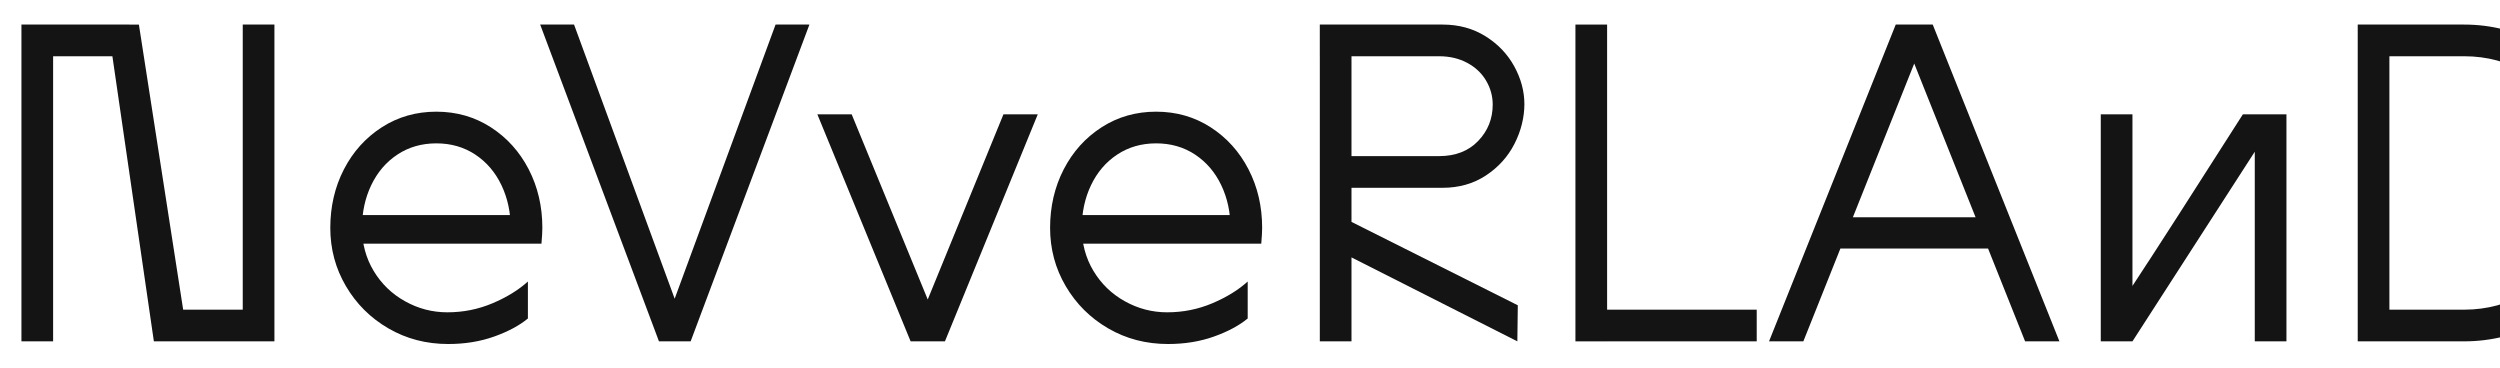
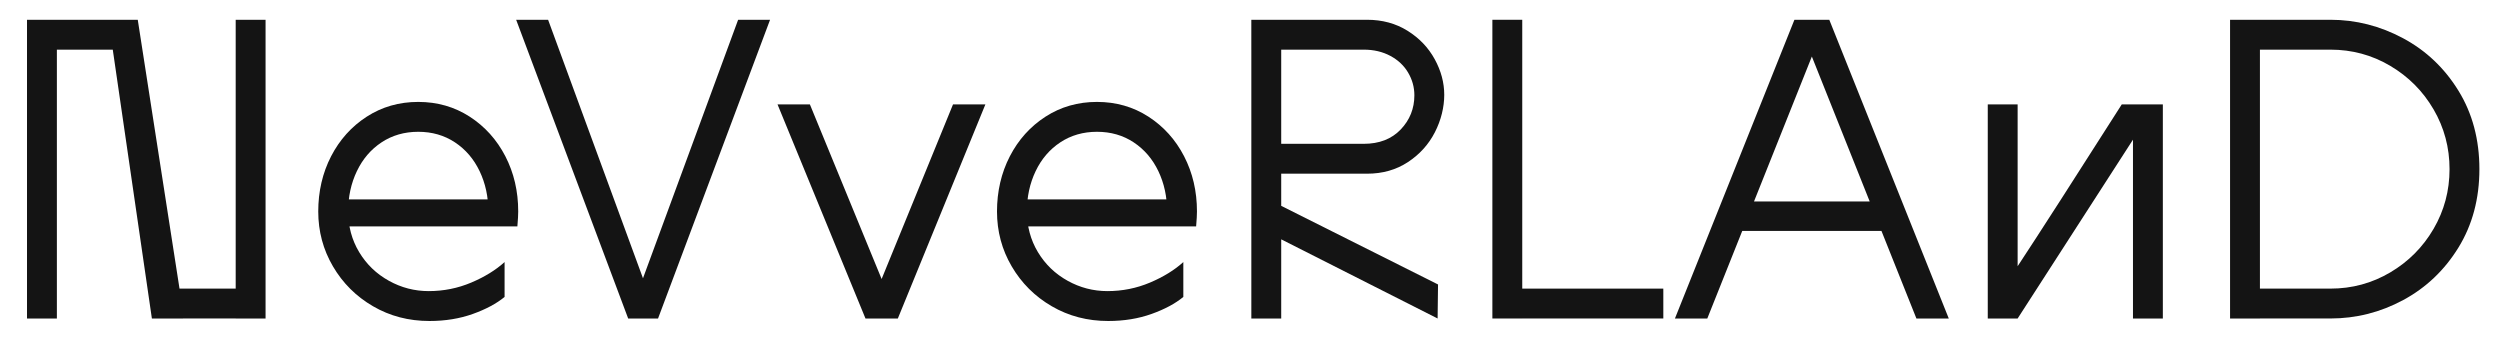
- <svg xmlns="http://www.w3.org/2000/svg" id="Layer_1" version="1.1" viewBox="226 438 1389 204">
+ <svg xmlns="http://www.w3.org/2000/svg" id="Layer_1" version="1.1" viewBox="222 440 1473 202">
  <style>path{fill:#141414}</style>
  <path d="M255.51,451.65v176.01h-17.6v-176.01h17.6ZM297.8,451.65v17.6h-58.67v-17.6h58.67ZM245.73,611.28h7.58v16.38h-14.18v-16.38h6.6ZM303.17,451.65l26.65,171.61v4.4h-18.33l-24.93-171.36.73-4.64h15.89ZM372.6,610.05v17.6h-53.05v-17.6h53.05ZM378.47,451.65v176.01h-17.6v-176.01h17.6ZM377.24,451.65v16.38h-15.64v-16.38h15.64Z" />
  <path d="M441.78,620.44c-9.94-5.78-17.81-13.61-23.59-23.47-5.79-9.86-8.68-20.66-8.68-32.39s2.52-22.73,7.58-32.51c5.05-9.78,12.06-17.56,21.02-23.34,8.96-5.78,19.07-8.68,30.31-8.68s21.35,2.9,30.31,8.68c8.96,5.79,15.97,13.57,21.02,23.34,5.05,9.78,7.58,20.62,7.58,32.51,0,1.96-.16,4.89-.49,8.8h-17.6c.32-1.96.49-4.89.49-8.8,0-8.64-1.71-16.54-5.13-23.71-3.42-7.17-8.27-12.83-14.54-16.99-6.28-4.16-13.49-6.23-21.63-6.23s-15.36,2.08-21.63,6.23c-6.28,4.16-11.12,9.82-14.54,16.99-3.42,7.17-5.13,15.08-5.13,23.71s2.16,16.79,6.48,23.96c4.32,7.17,10.14,12.8,17.48,16.87,7.33,4.08,15.16,6.11,23.47,6.11,8.8,0,17.15-1.67,25.06-5.01,7.9-3.34,14.46-7.37,19.68-12.1v20.54c-4.73,3.91-10.96,7.25-18.7,10.02-7.74,2.77-16.26,4.16-25.55,4.16-12.22,0-23.31-2.89-33.25-8.68ZM417.09,557.5h99.98v15.89h-99.98v-15.89Z" />
  <path d="M544.94,451.65l59.4,161.83,5.38,14.18h-17.6l-66-176.01h18.82ZM544.45,451.65l5.87,16.38h-17.6l-6.11-16.38h17.85ZM675.72,451.65l-66,176.01h-17.6l5.13-13.93,59.65-162.07h18.82ZM675.23,451.65l-6.11,16.38h-17.84l6.11-16.38h17.84Z" />
  <path d="M699.19,501.52l51.82,126.14h-19.07l-51.82-126.14h19.07ZM698.94,501.52l6.11,15.16h-18.33l-6.11-15.16h18.33ZM751.01,627.65h-19.07l51.58-126.14h19.07l-51.58,126.14ZM802.35,501.52l-6.36,15.16h-18.33l6.11-15.16h18.58Z" />
  <path d="M841.7,620.44c-9.94-5.78-17.81-13.61-23.59-23.47-5.79-9.86-8.68-20.66-8.68-32.39s2.52-22.73,7.58-32.51c5.05-9.78,12.06-17.56,21.02-23.34,8.96-5.78,19.07-8.68,30.31-8.68s21.35,2.9,30.31,8.68c8.96,5.79,15.97,13.57,21.02,23.34,5.05,9.78,7.58,20.62,7.58,32.51,0,1.96-.16,4.89-.49,8.8h-17.6c.32-1.96.49-4.89.49-8.8,0-8.64-1.71-16.54-5.13-23.71-3.42-7.17-8.27-12.83-14.54-16.99-6.28-4.16-13.49-6.23-21.63-6.23s-15.36,2.08-21.63,6.23c-6.28,4.16-11.12,9.82-14.54,16.99-3.42,7.17-5.13,15.08-5.13,23.71s2.16,16.79,6.48,23.96c4.32,7.17,10.14,12.8,17.48,16.87,7.33,4.08,15.16,6.11,23.47,6.11,8.8,0,17.15-1.67,25.06-5.01,7.9-3.34,14.46-7.37,19.68-12.1v20.54c-4.73,3.91-10.96,7.25-18.7,10.02-7.74,2.77-16.26,4.16-25.55,4.16-12.22,0-23.31-2.89-33.25-8.68ZM817.01,557.5h99.98v15.89h-99.98v-15.89Z" />
  <path d="M959.29,451.65h17.6v176.01h-17.6v-176.01ZM959.29,451.65h68.2l-1.96,17.6h-66.25v-17.6ZM959.29,524.74h66.25l1.96,17.6h-68.2v-17.6ZM968.09,611.28h7.82v16.38h-15.64v-16.38h7.82ZM963.2,559.94h11l95.09,47.67-.25,20.04-101.45-51.34h-4.16l-.25-16.38ZM1051.69,482.82c-2.45-4.16-5.95-7.46-10.51-9.9-4.56-2.44-9.78-3.67-15.65-3.67l1.96-17.6c8.96,0,16.91,2.16,23.83,6.48,6.92,4.32,12.26,9.9,16.01,16.75,3.75,6.84,5.62,13.85,5.62,21.02s-1.83,14.83-5.5,22c-3.67,7.17-8.96,13.04-15.89,17.6-6.93,4.56-14.95,6.84-24.08,6.84l-1.96-17.6c9.12,0,16.38-2.81,21.76-8.43,5.38-5.62,8.07-12.35,8.07-20.17,0-4.73-1.22-9.17-3.67-13.32ZM1051.93,606.88h.98l.98,1.96h-1.22l-.98-1.96h.24Z" />
  <path d="M1101.31,451.65h17.6v176.01h-17.6v-176.01ZM1101.31,610.05h100.71v17.6h-100.71v-17.6ZM1117.93,451.65v16.38h-15.64v-16.38h15.64ZM1202.03,611.03v16.62h-16.38v-16.62h16.38Z" />
  <path d="M1279.27,451.65h19.07l-5.13,12.47-65.27,163.54h-19.07l70.4-176.01ZM1224.76,611.28h5.38l-5.38,16.38h-9.78l5.38-16.38h4.4ZM1243.1,576.07v-17.36h92.89v17.36h-92.89ZM1291.01,451.65l-6.36,16.38h-7.82l4.64-16.38h9.53ZM1285.88,464.12l-5.13-12.47h19.07l70.4,176.01h-19.07l-65.27-163.54ZM1354.57,611.28h4.16l6.6,16.38h-10.27l-6.11-16.38h5.62Z" />
  <path d="M1496.35,501.52v126.14h-17.6v-105.36l-67.96,105.36h-17.6v-126.14h17.6v95.34c6.03-9.12,14.54-22.25,25.54-39.36,11-17.11,22.94-35.77,35.81-55.98h24.2ZM1408.59,501.52v15.16h-14.42v-15.16h14.42ZM1401.5,612.5h8.31v15.16h-15.64v-15.16h7.33ZM1487.55,612.5h7.82v15.16h-15.65v-15.16h7.82Z" />
  <path d="M1535.95,451.65h17.6v176.01h-17.6v-176.01ZM1535.95,451.65h59.16v17.6h-59.16v-17.6ZM1535.95,610.05h59.16v17.6h-59.16v-17.6ZM1595.11,610.05c12.71,0,24.45-3.18,35.2-9.53s19.27-14.91,25.55-25.67c6.27-10.76,9.41-22.49,9.41-35.2s-3.14-24.44-9.41-35.2c-6.28-10.76-14.79-19.31-25.55-25.67s-22.49-9.53-35.2-9.53v-17.6c14.99,0,29.25,3.63,42.78,10.88,13.53,7.25,24.4,17.56,32.63,30.92,8.23,13.36,12.34,28.77,12.34,46.2s-4.12,32.84-12.34,46.2c-8.23,13.36-19.07,23.67-32.51,30.92-13.44,7.25-27.75,10.88-42.9,10.88v-17.6Z" />
</svg>
